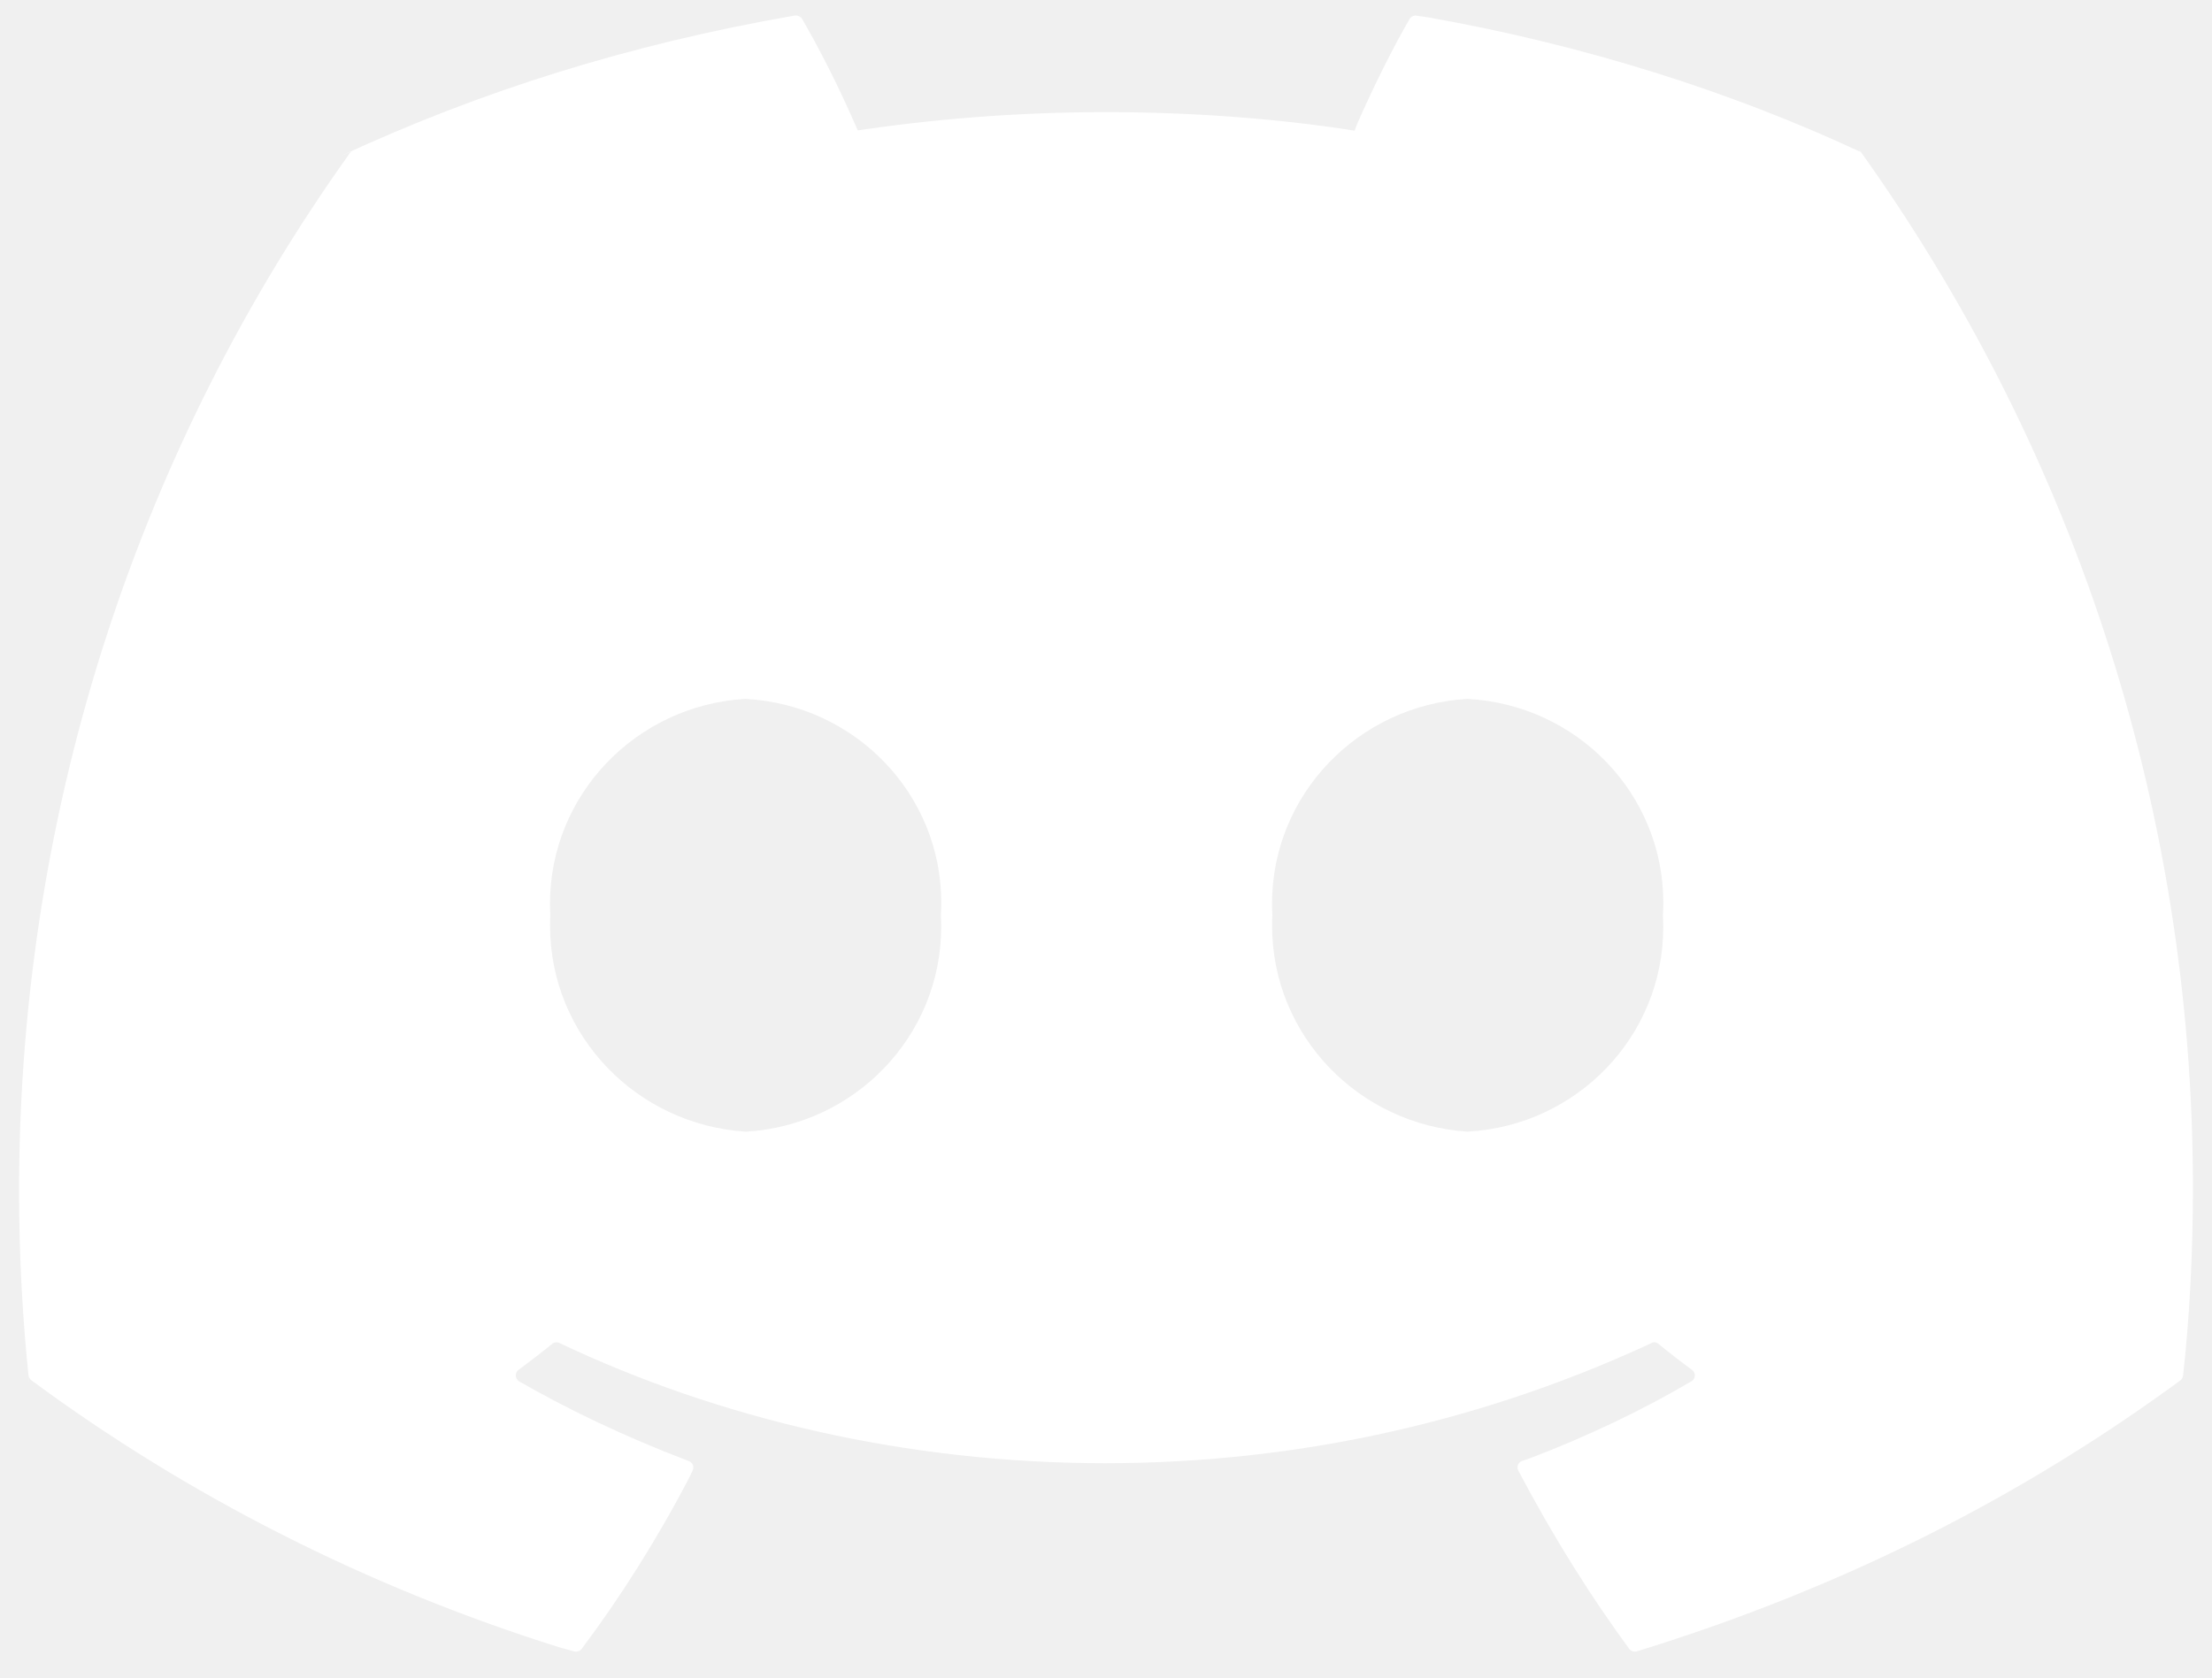
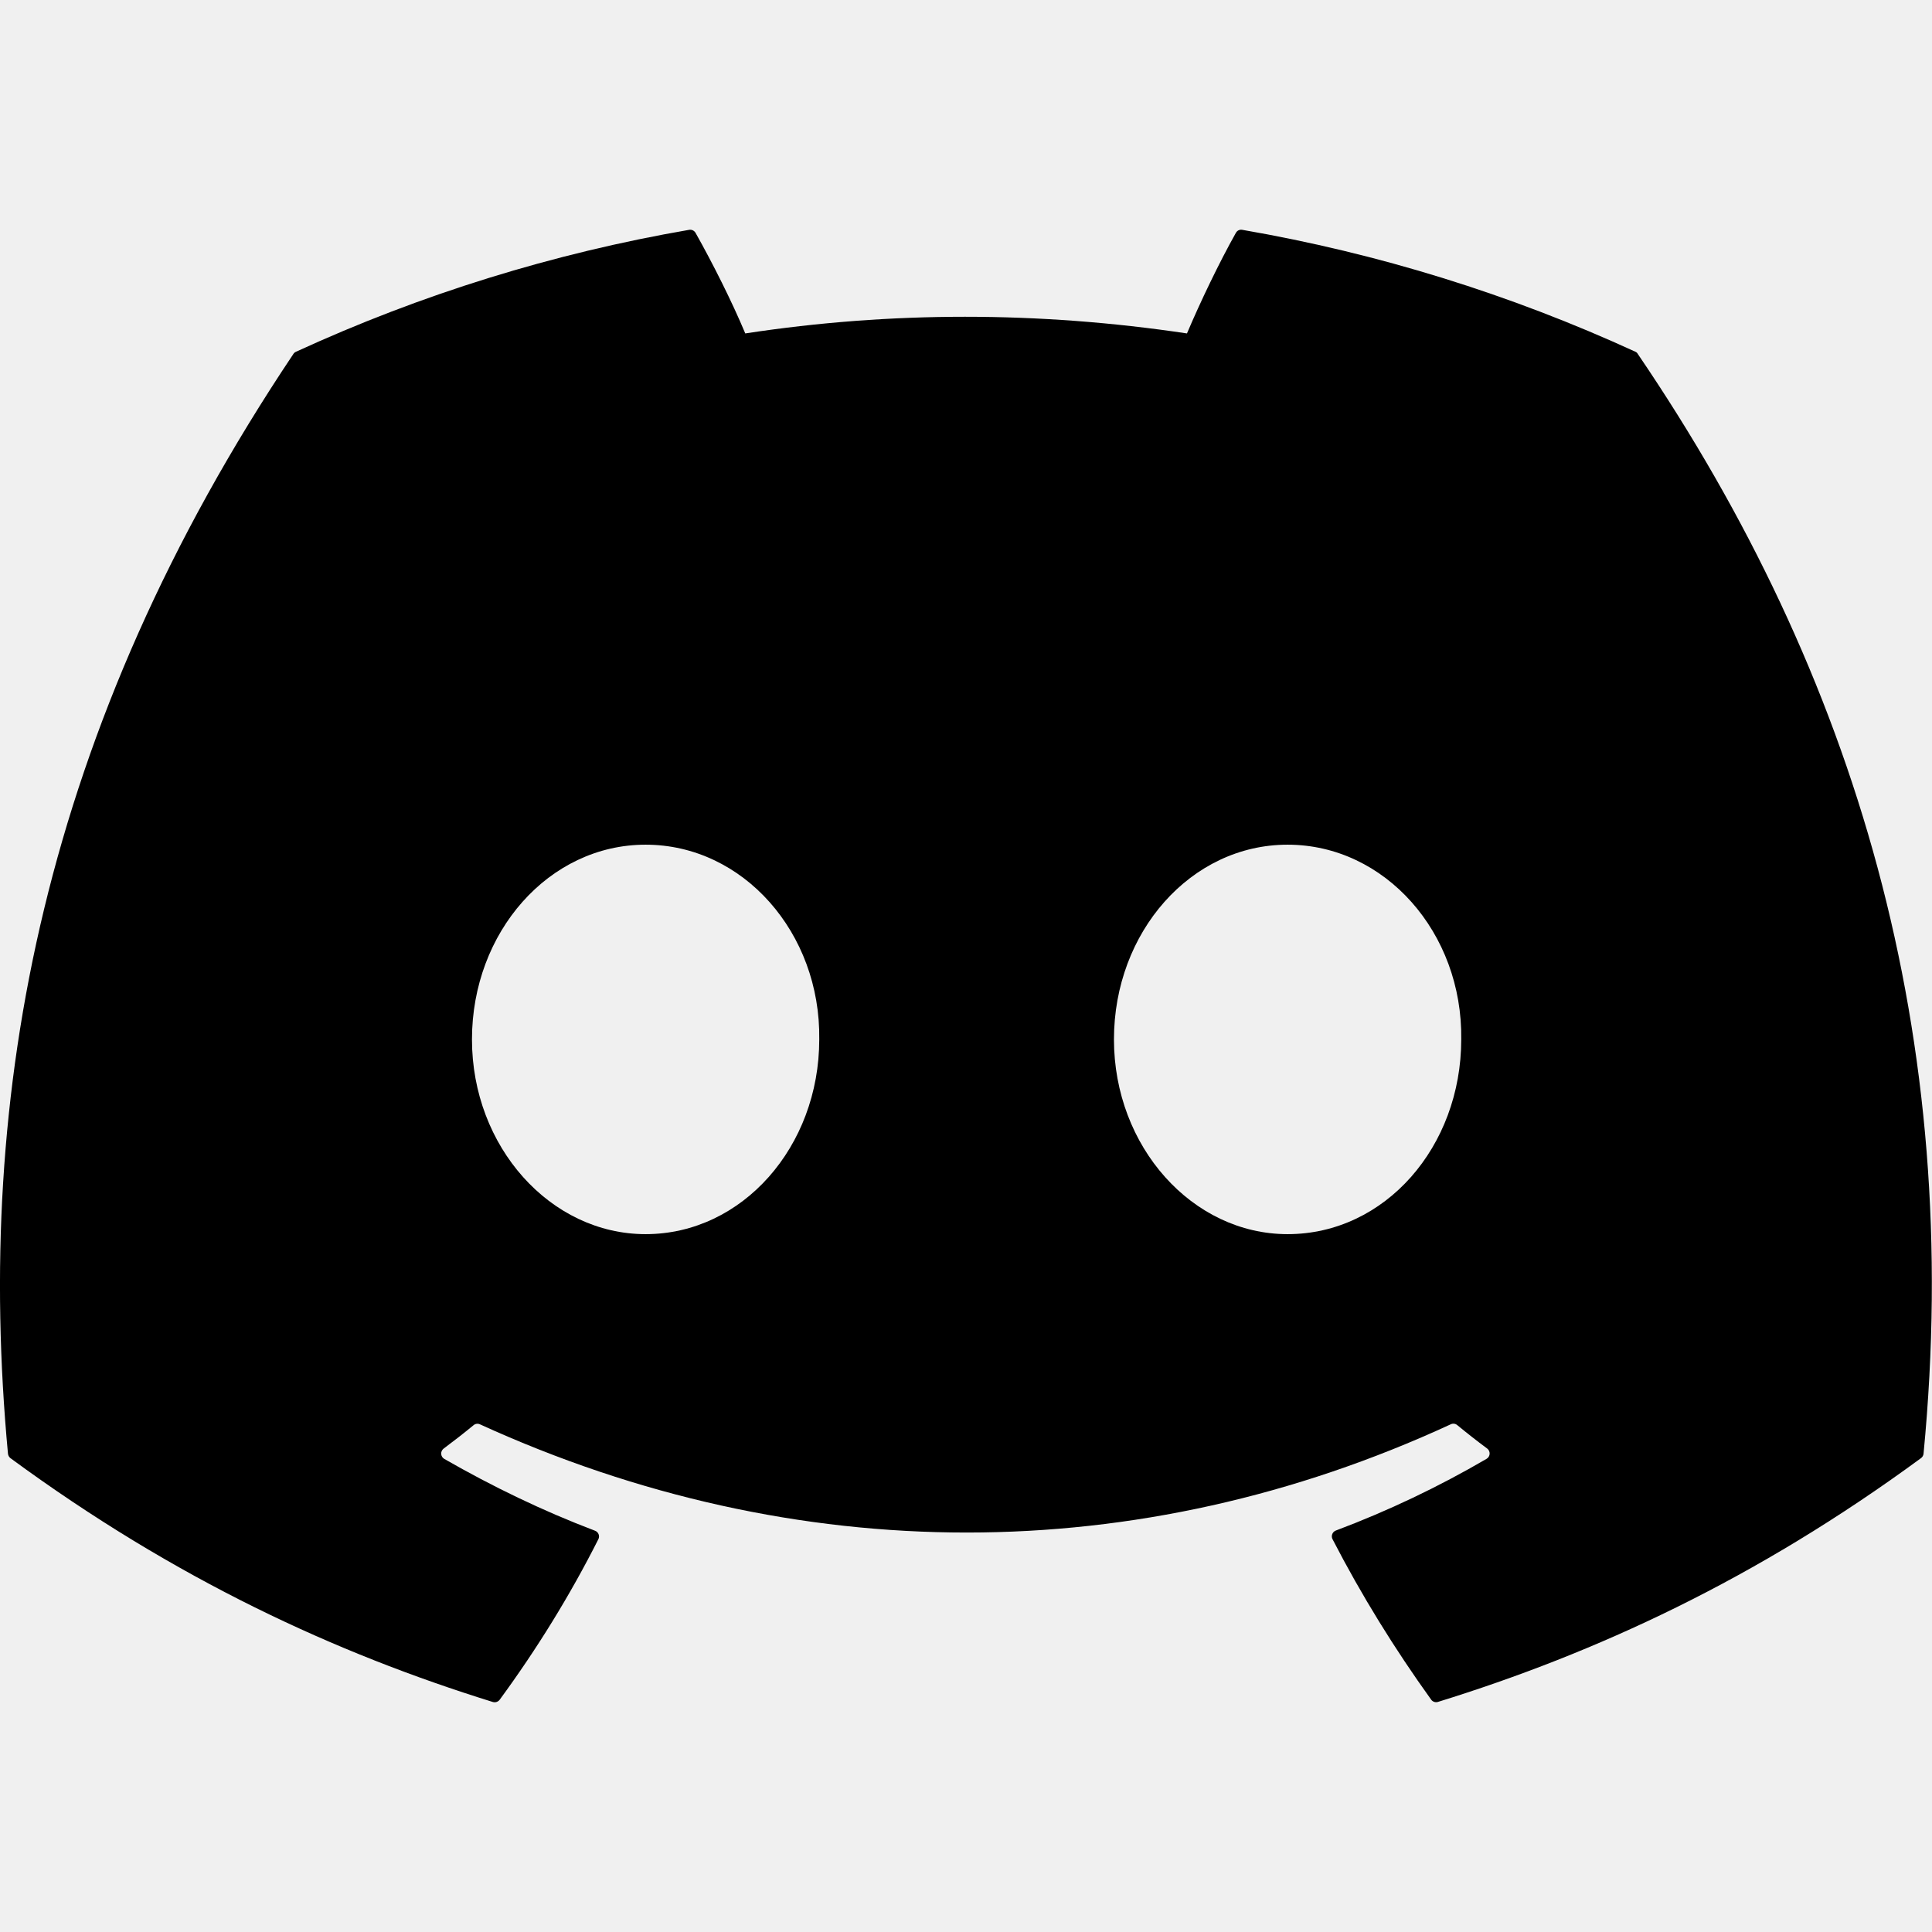
- <svg xmlns="http://www.w3.org/2000/svg" width="58" height="44" viewBox="0 0 58 44" fill="none">
-   <path d="M38.482 29.681C35.612 29.495 33.355 27.149 33.355 24.28C33.355 24.184 33.357 24.089 33.363 23.993V24.006C33.357 23.916 33.353 23.811 33.353 23.704C33.353 20.841 35.614 18.502 38.467 18.331H38.482C41.349 18.485 43.613 20.818 43.613 23.676C43.613 23.792 43.609 23.907 43.602 24.021V24.006C43.608 24.1 43.611 24.211 43.611 24.322C43.611 27.181 41.349 29.518 38.496 29.679H38.48L38.482 29.681ZM19.55 29.681C16.68 29.495 14.423 27.149 14.423 24.28C14.423 24.184 14.425 24.089 14.43 23.993V24.006C14.425 23.916 14.421 23.811 14.421 23.704C14.421 20.841 16.681 18.502 19.535 18.331H19.55C22.417 18.485 24.681 20.818 24.681 23.676C24.681 23.792 24.677 23.907 24.67 24.021V24.006C24.675 24.096 24.679 24.201 24.679 24.308C24.679 27.171 22.419 29.51 19.565 29.681H19.55ZM48.742 3.966C45.393 2.404 41.503 1.169 37.43 0.453L37.147 0.412C37.137 0.41 37.126 0.408 37.114 0.408C37.048 0.408 36.991 0.444 36.961 0.496C36.516 1.268 36.034 2.231 35.599 3.219L35.517 3.427C33.56 3.117 31.303 2.941 29.005 2.941C26.706 2.941 24.449 3.117 22.248 3.457L22.493 3.425C21.98 2.242 21.49 1.281 20.948 0.35L21.026 0.495C20.994 0.44 20.935 0.406 20.868 0.406C20.859 0.406 20.848 0.406 20.838 0.408C16.482 1.165 12.591 2.398 8.955 4.082L9.242 3.962C9.21 3.975 9.183 3.998 9.166 4.026C3.745 11.612 0.5 21.051 0.5 31.239C0.5 32.942 0.591 34.622 0.768 36.278L0.751 36.072C0.756 36.126 0.785 36.171 0.825 36.203C4.89 39.209 9.617 41.63 14.717 43.221L15.052 43.311C15.067 43.316 15.086 43.318 15.105 43.318C15.166 43.318 15.219 43.29 15.251 43.247C16.267 41.895 17.234 40.363 18.072 38.756L18.161 38.569C18.173 38.546 18.18 38.518 18.18 38.488C18.18 38.411 18.131 38.347 18.063 38.321H18.061C16.328 37.66 14.864 36.956 13.469 36.149L13.615 36.227C13.56 36.196 13.524 36.137 13.524 36.072C13.524 36.013 13.553 35.961 13.596 35.929C13.895 35.707 14.195 35.478 14.48 35.246C14.51 35.221 14.55 35.206 14.592 35.206C14.618 35.206 14.643 35.212 14.664 35.221H14.662C18.857 37.213 23.781 38.377 28.978 38.377C34.176 38.377 39.102 37.213 43.497 35.135L43.294 35.221C43.317 35.21 43.342 35.204 43.37 35.204C43.412 35.204 43.452 35.219 43.482 35.244C43.767 35.477 44.065 35.709 44.367 35.929C44.411 35.963 44.44 36.015 44.44 36.074C44.44 36.139 44.404 36.196 44.352 36.227C43.097 36.969 41.632 37.671 40.106 38.251L39.907 38.319C39.839 38.345 39.789 38.411 39.789 38.486C39.789 38.516 39.797 38.544 39.81 38.569C40.762 40.371 41.727 41.899 42.795 43.35L42.719 43.243C42.751 43.288 42.806 43.318 42.865 43.318C42.884 43.318 42.903 43.314 42.92 43.311C48.362 41.636 53.096 39.214 57.291 36.117L57.168 36.205C57.209 36.175 57.236 36.128 57.242 36.075C57.407 34.604 57.5 32.895 57.5 31.166C57.5 21 54.248 11.586 48.718 3.881L48.816 4.028C48.801 3.998 48.775 3.973 48.744 3.96L48.742 3.966Z" fill="white" />
+ <svg xmlns="http://www.w3.org/2000/svg" role="img" viewBox="0 0 24 24">
+   <path d="M20.317 4.37a19.791 19.791 0 00-4.885-1.515.074.074 0 00-.079.037c-.211.375-.445.865-.608 1.25-1.845-.276-3.68-.276-5.487 0-.164-.393-.406-.874-.618-1.25a.077.077 0 00-.079-.037 19.736 19.736 0 00-4.885 1.515.07.07 0 00-.032.028C.533 9.046-.319 13.58.099 18.058a.082.082 0 00.031.056c2.053 1.508 4.041 2.423 5.993 3.029a.078.078 0 00.084-.028c.462-.63.873-1.295 1.226-1.994a.076.076 0 00-.042-.106c-.653-.248-1.274-.549-1.872-.892a.077.077 0 01-.008-.128c.126-.094.252-.192.372-.291a.074.074 0 01.078-.011c3.928 1.793 8.18 1.793 12.061 0a.074.074 0 01.079.009c.12.099.246.198.373.292a.077.077 0 01-.007.128 12.299 12.299 0 01-1.873.891.077.077 0 00-.041.107c.36.698.772 1.363 1.225 1.993a.076.076 0 00.084.029c1.961-.607 3.95-1.522 6.002-3.029a.077.077 0 00.031-.055c.5-5.177-.838-9.674-3.549-13.66a.061.061 0 00-.031-.029zM8.02 15.331c-1.183 0-2.157-1.086-2.157-2.419 0-1.333.956-2.419 2.157-2.419 1.211 0 2.176 1.095 2.157 2.419 0 1.333-.956 2.419-2.157 2.419zm7.975 0c-1.183 0-2.157-1.086-2.157-2.419 0-1.333.955-2.419 2.157-2.419 1.211 0 2.176 1.095 2.157 2.419 0 1.333-.946 2.419-2.157 2.419Z" />
</svg>
